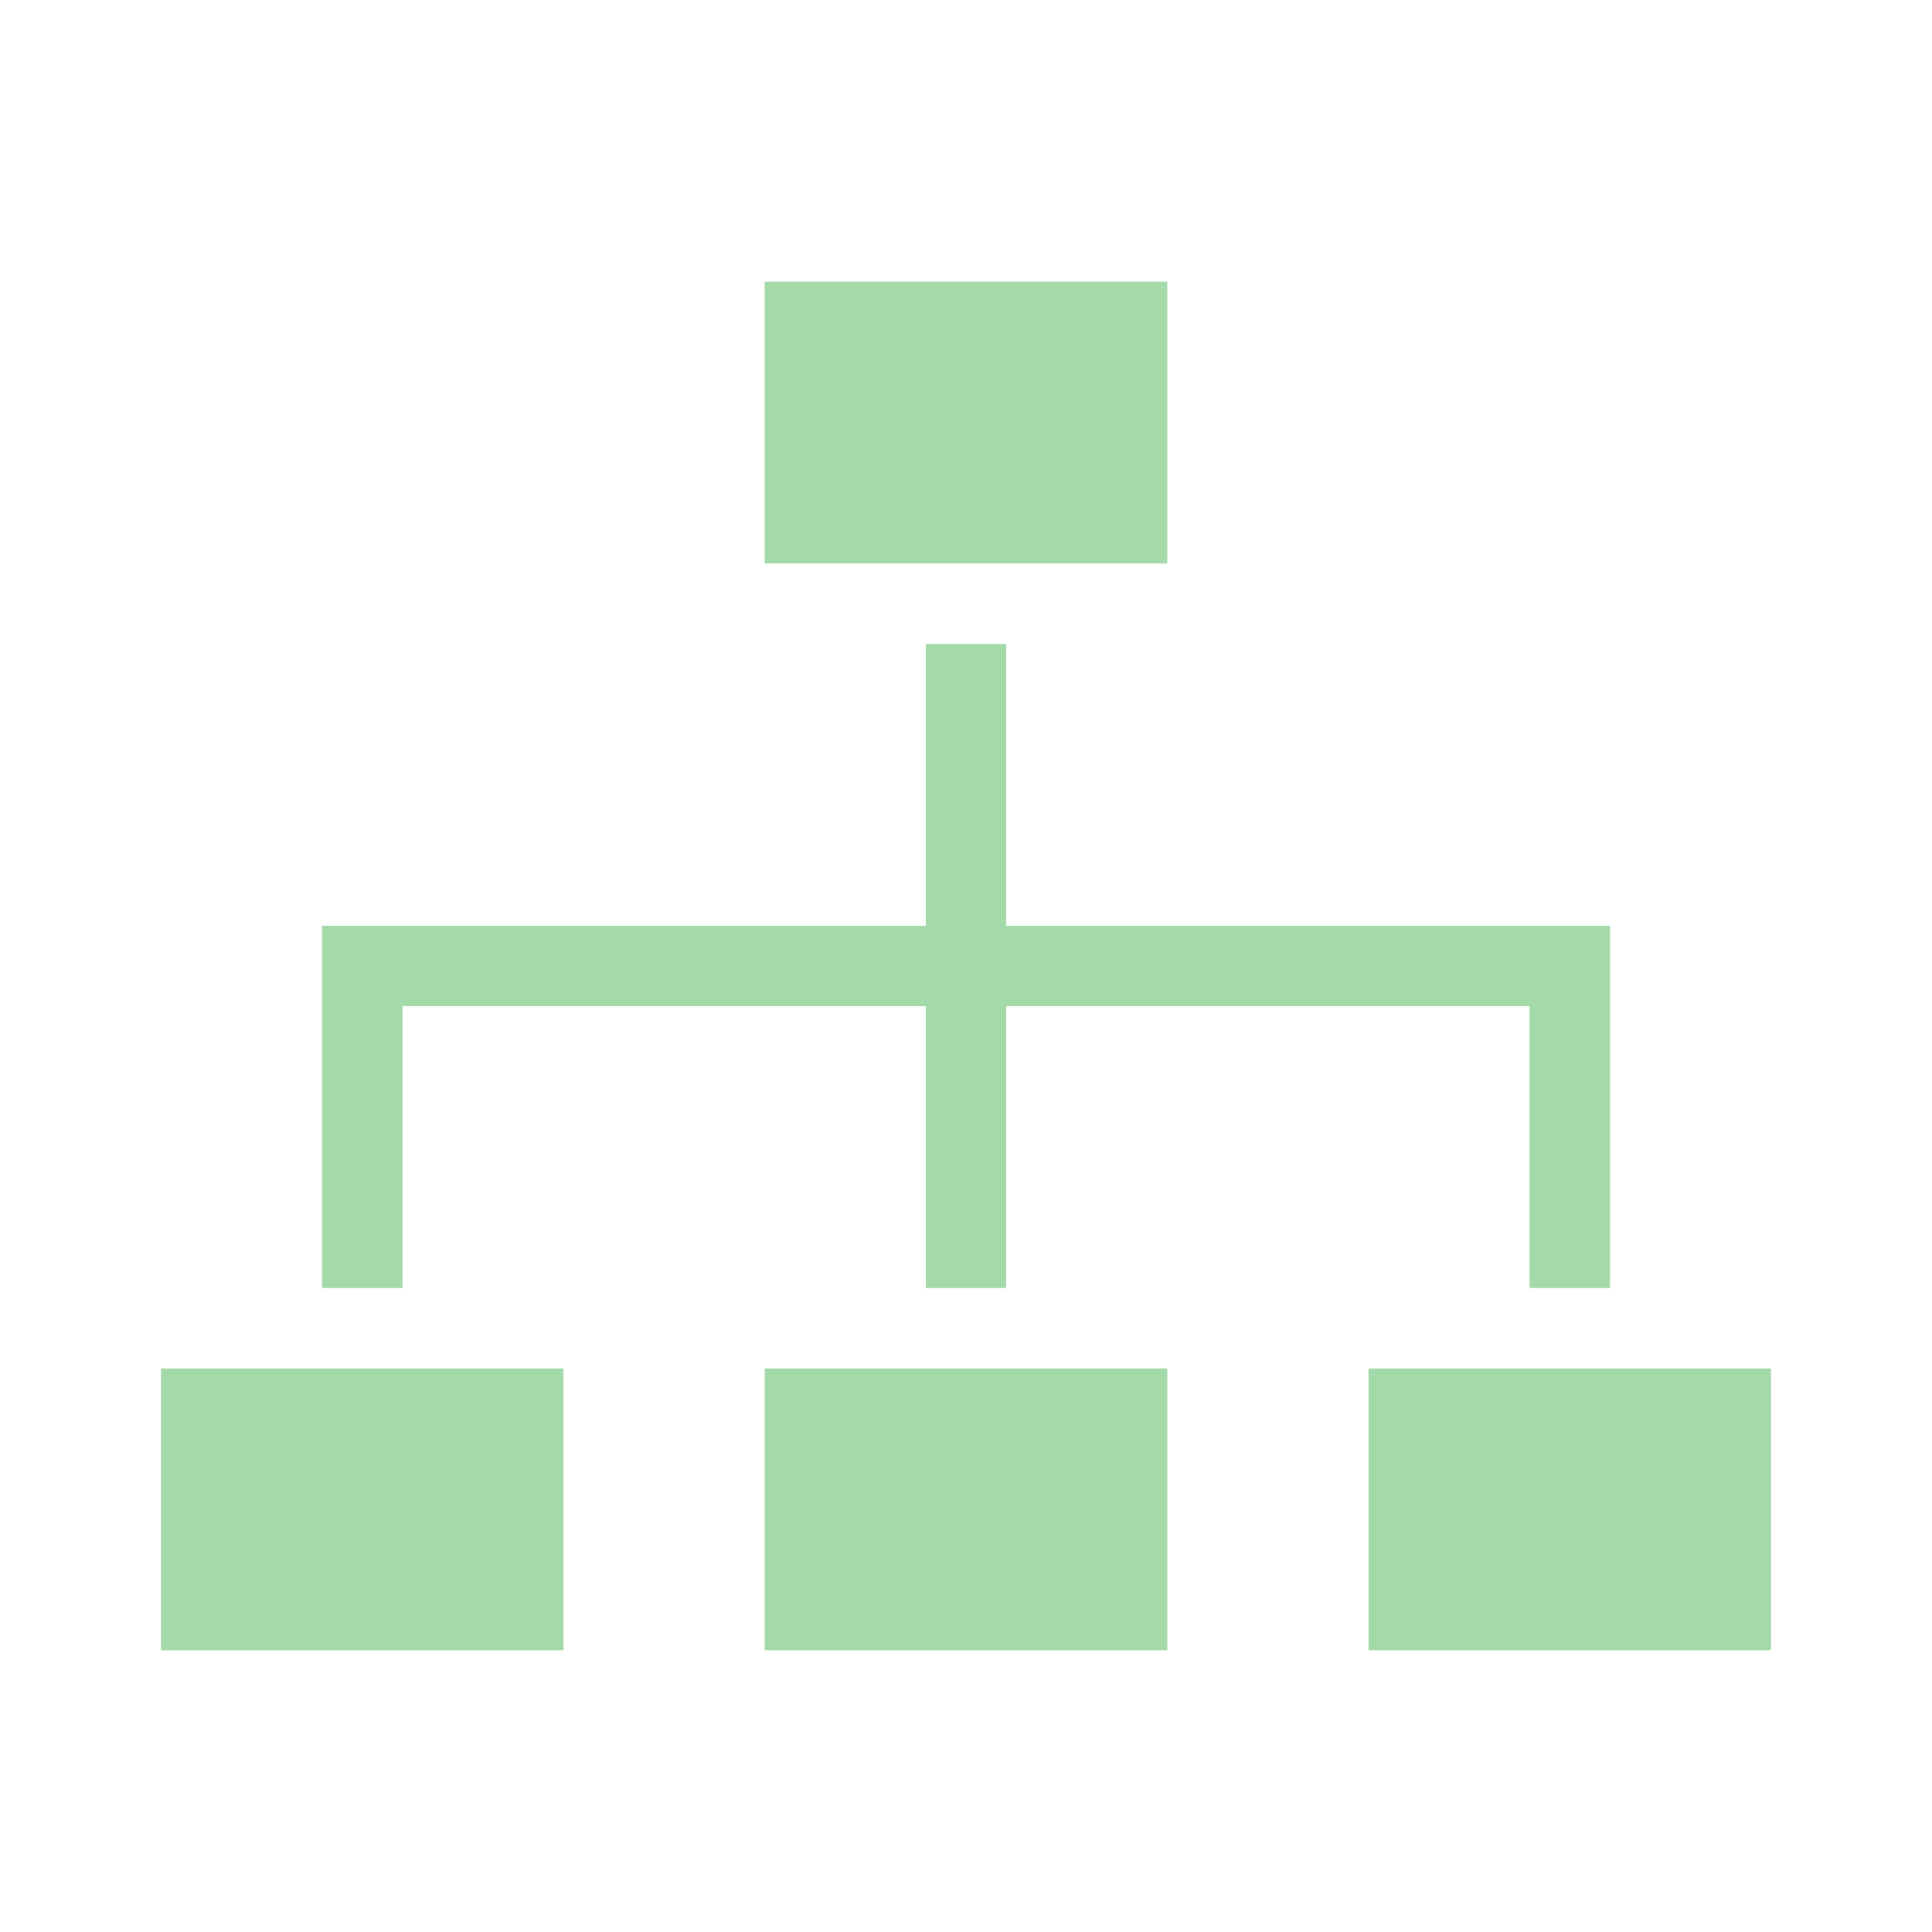
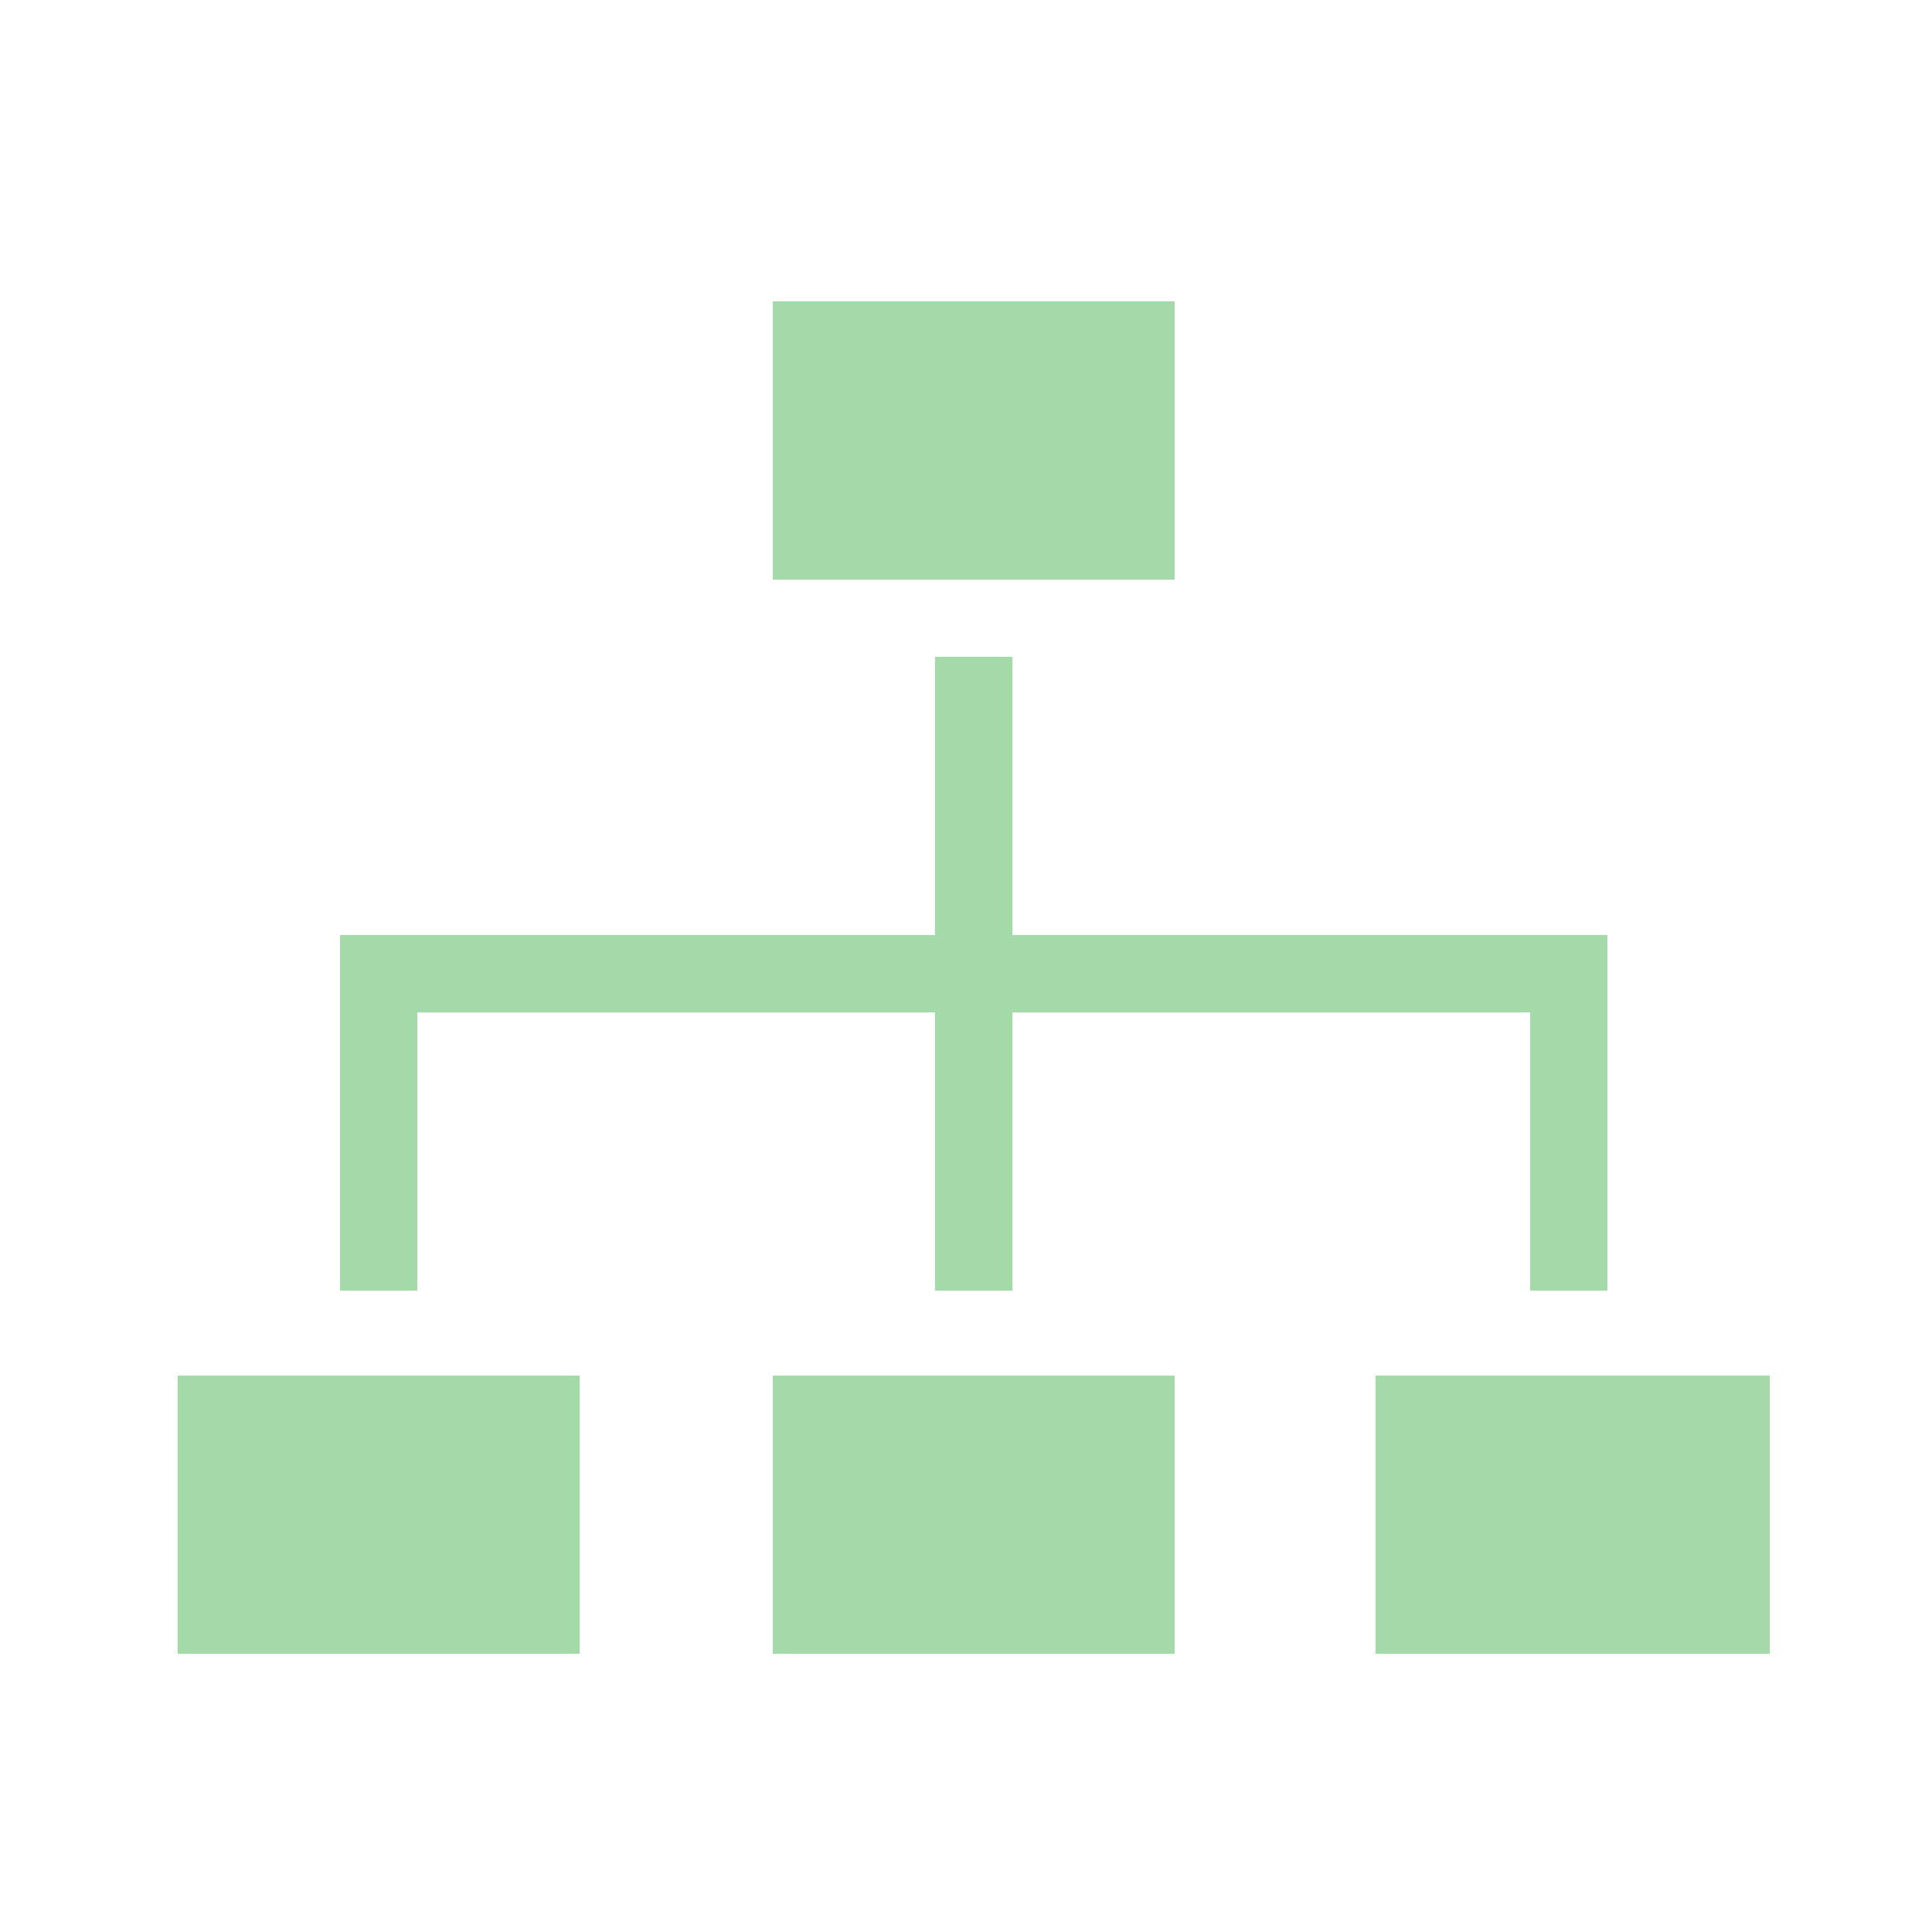
- <svg xmlns="http://www.w3.org/2000/svg" width="96" height="96" overflow="hidden">
-   <defs>
-     <clipPath id="clip0">
-       <rect x="74" y="312" width="96" height="96" />
-     </clipPath>
-   </defs>
-   <g clip-path="url(#clip0)" transform="translate(-74 -312)">
-     <path d="M112 380 132 380 132 394 112 394Z" fill="#A4DAAA" />
-     <path d="M112 326 132 326 132 340 112 340Z" fill="#A4DAAA" />
-     <path d="M82 380 102 380 102 394 82 394Z" fill="#A4DAAA" />
-     <path d="M142 380 162 380 162 394 142 394Z" fill="#A4DAAA" />
-     <path d="M124 358 124 344 120 344 120 358 90 358 90 376 94 376 94 362 120 362 120 376 124 376 124 362 150 362 150 376 154 376 154 358Z" fill="#A4DAAA" />
+ <svg xmlns="http://www.w3.org/2000/svg" xmlns:xlink="http://www.w3.org/1999/xlink" version="1.1" id="レイヤー_1" x="0px" y="0px" viewBox="0 0 25 25" style="enable-background:new 0 0 25 25;" xml:space="preserve">
+   <style type="text/css">
+ 	.st0{clip-path:url(#SVGID_00000121254467114899829580000004844162601128772762_);}
+ 	.st1{clip-path:url(#SVGID_00000079471385658339466850000003663839343280550333_);}
+ 	.st2{clip-path:url(#SVGID_00000067206352673717851650000005165530608407287187_);fill:#A4DAAA;}
+ </style>
+   <g>
+     <g>
+       <defs>
+         <polygon id="SVGID_1_" points="0,25 25,25 25,0 0,0 0,25    " />
+       </defs>
+       <defs>
+         <polygon id="SVGID_00000029040512456342557910000001779664521278658969_" points="0,0 25,0 25,25 0,25 0,0    " />
+       </defs>
+       <clipPath id="SVGID_00000167355742398708840950000008498686590703939493_">
+         <use xlink:href="#SVGID_1_" style="overflow:visible;" />
+       </clipPath>
+       <clipPath id="SVGID_00000014603015404708382940000003595999533195774365_" style="clip-path:url(#SVGID_00000167355742398708840950000008498686590703939493_);">
+         <use xlink:href="#SVGID_00000029040512456342557910000001779664521278658969_" style="overflow:visible;" />
+       </clipPath>
+       <g style="clip-path:url(#SVGID_00000014603015404708382940000003595999533195774365_);">
+         <defs>
+           <polygon id="SVGID_00000091726519985321776190000001421565237856358325_" points="0,25 25,25 25,0 0,0 0,25     " />
+         </defs>
+         <clipPath id="SVGID_00000007389492934902626680000005924095303638568875_">
+           <use xlink:href="#SVGID_00000091726519985321776190000001421565237856358325_" style="overflow:visible;" />
+         </clipPath>
+         <polygon style="clip-path:url(#SVGID_00000007389492934902626680000005924095303638568875_);fill:#A4DAAA;" points="10,17.8      15.2,17.8 15.2,21.4 10,21.4 10,17.8    " />
+         <polygon style="clip-path:url(#SVGID_00000007389492934902626680000005924095303638568875_);fill:#A4DAAA;" points="10,3.9      15.2,3.9 15.2,7.5 10,7.5 10,3.9    " />
+         <polygon style="clip-path:url(#SVGID_00000007389492934902626680000005924095303638568875_);fill:#A4DAAA;" points="2.3,17.8      7.5,17.8 7.5,21.4 2.3,21.4 2.3,17.8    " />
+         <polygon style="clip-path:url(#SVGID_00000007389492934902626680000005924095303638568875_);fill:#A4DAAA;" points="17.8,17.8      22.9,17.8 22.9,21.4 17.8,21.4 17.8,17.8    " />
+         <polygon style="clip-path:url(#SVGID_00000007389492934902626680000005924095303638568875_);fill:#A4DAAA;" points="13.1,12.1      13.1,8.5 12.1,8.5 12.1,12.1 4.4,12.1 4.4,16.7 5.4,16.7 5.4,13.1 12.1,13.1 12.1,16.7 13.1,16.7 13.1,13.1 19.8,13.1 19.8,16.7      20.8,16.7 20.8,12.1 13.1,12.1    " />
+       </g>
+     </g>
  </g>
</svg>
